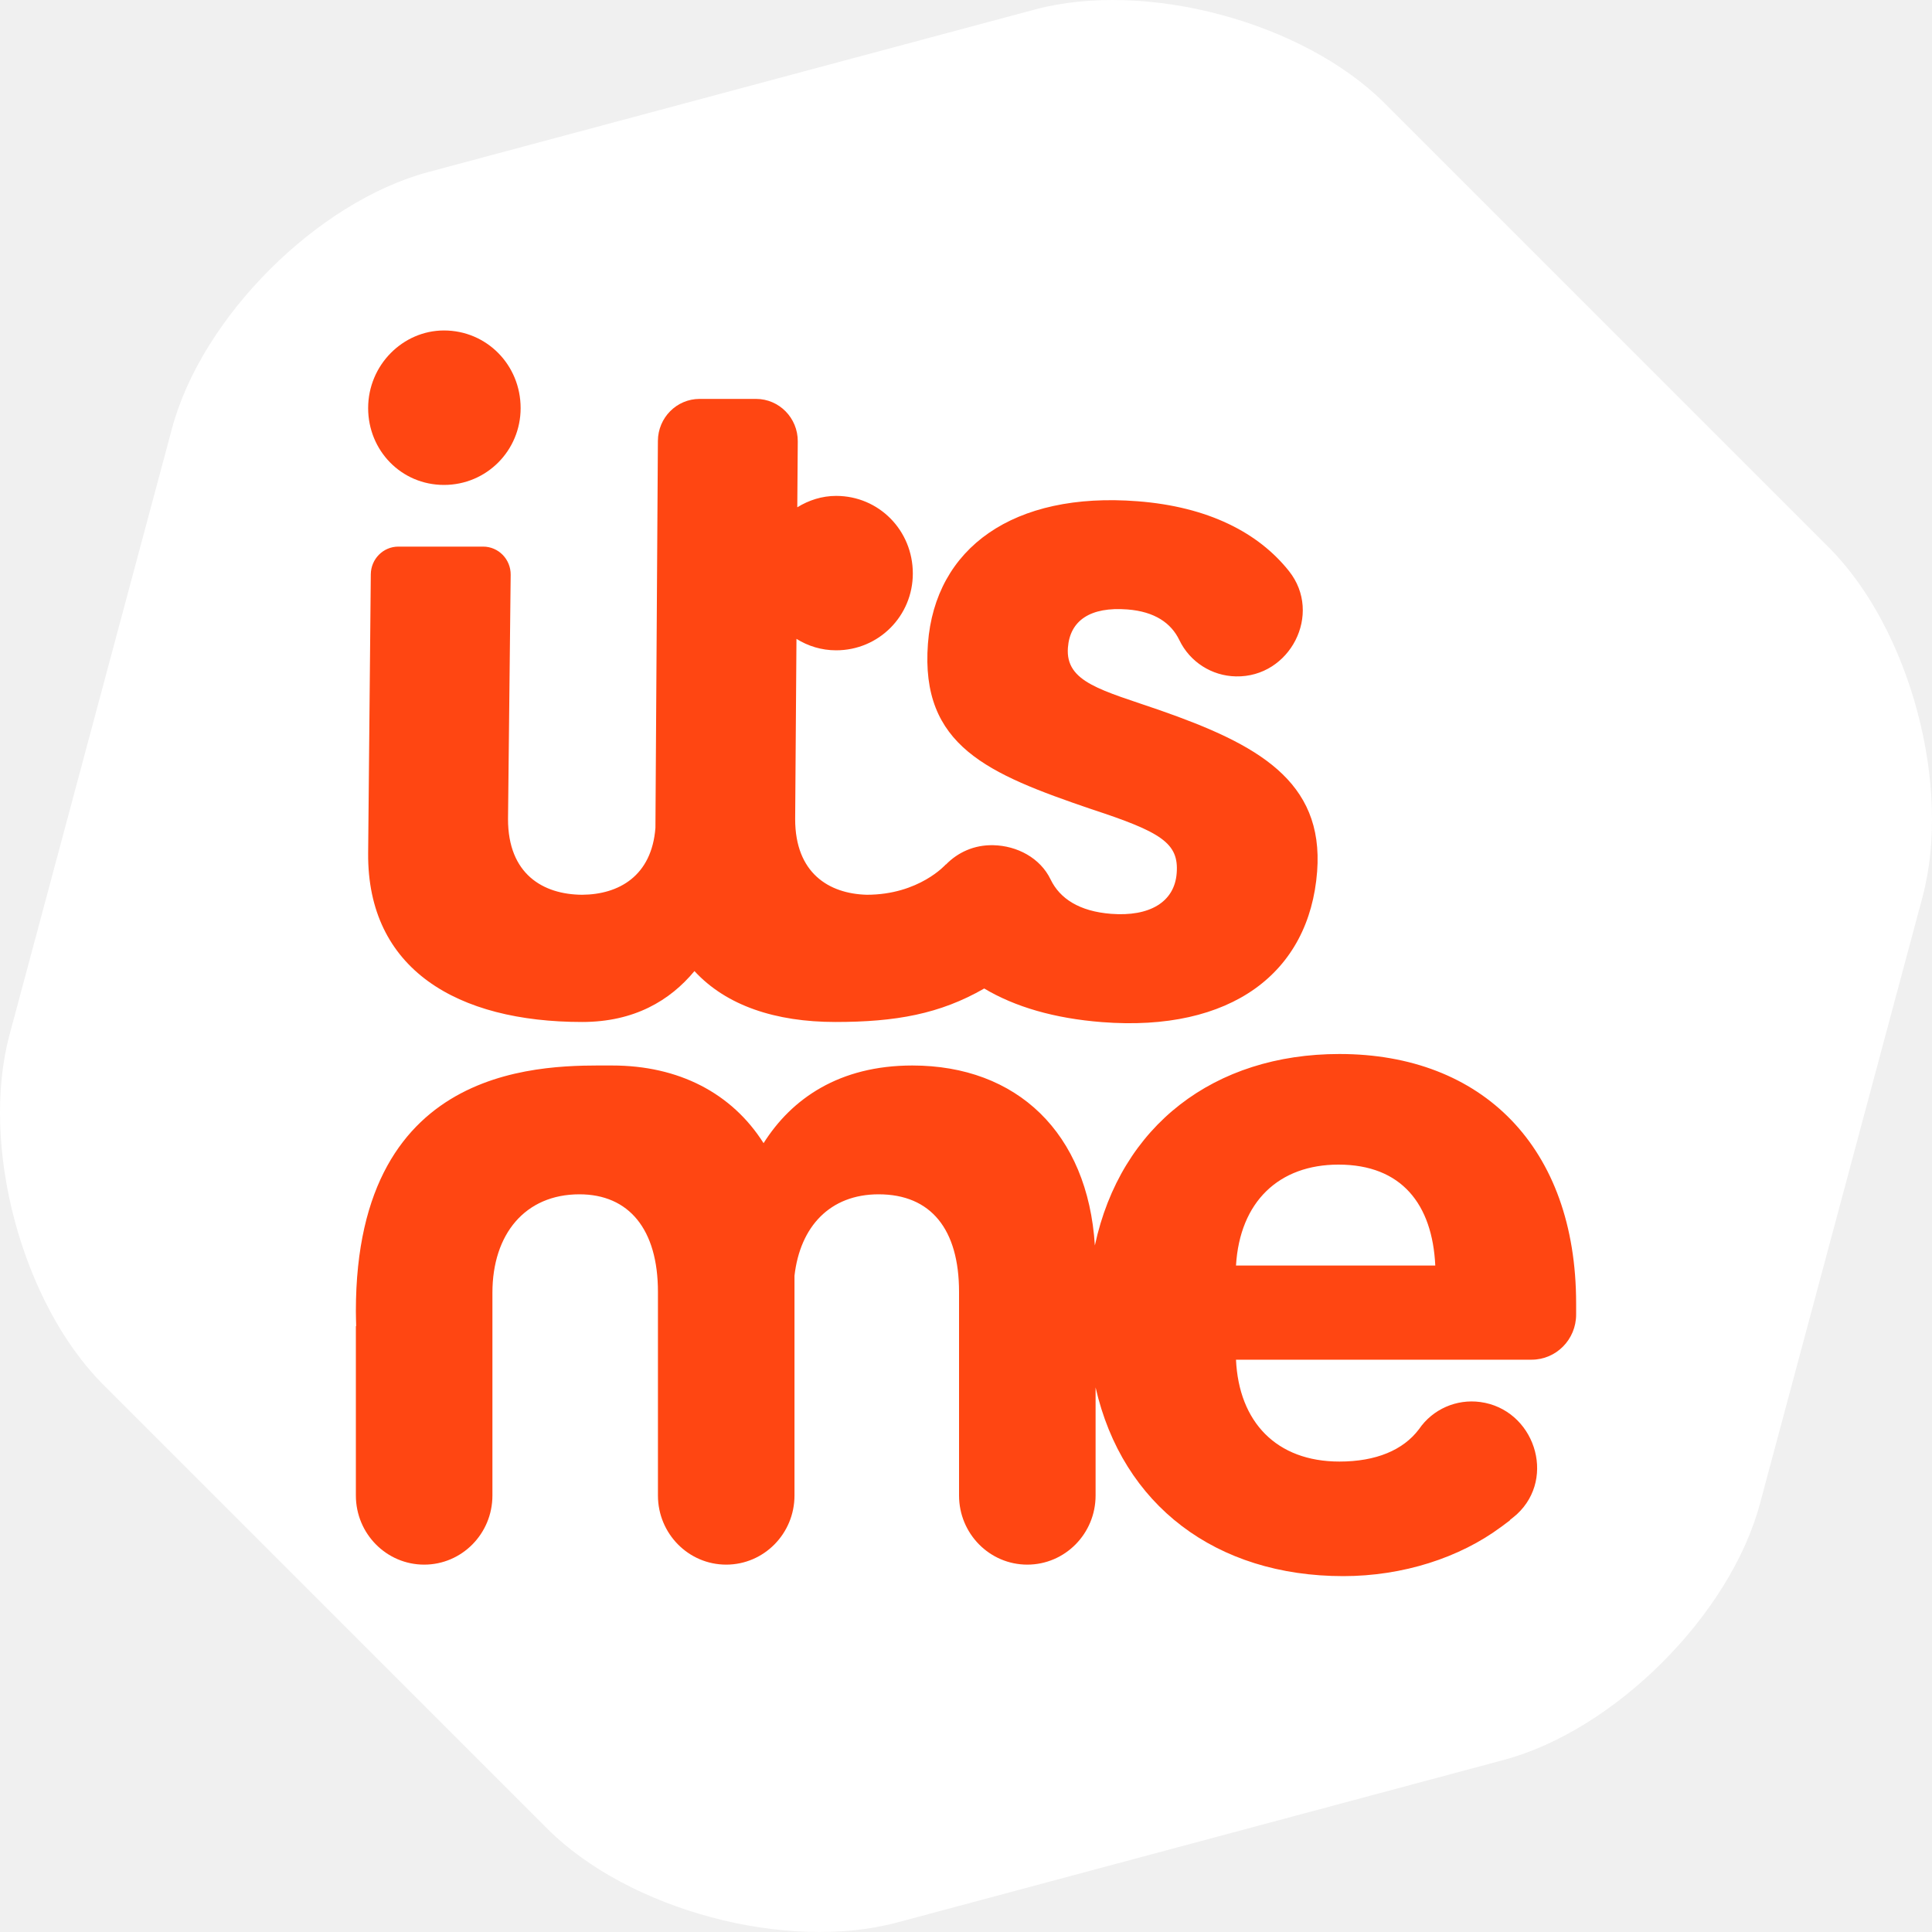
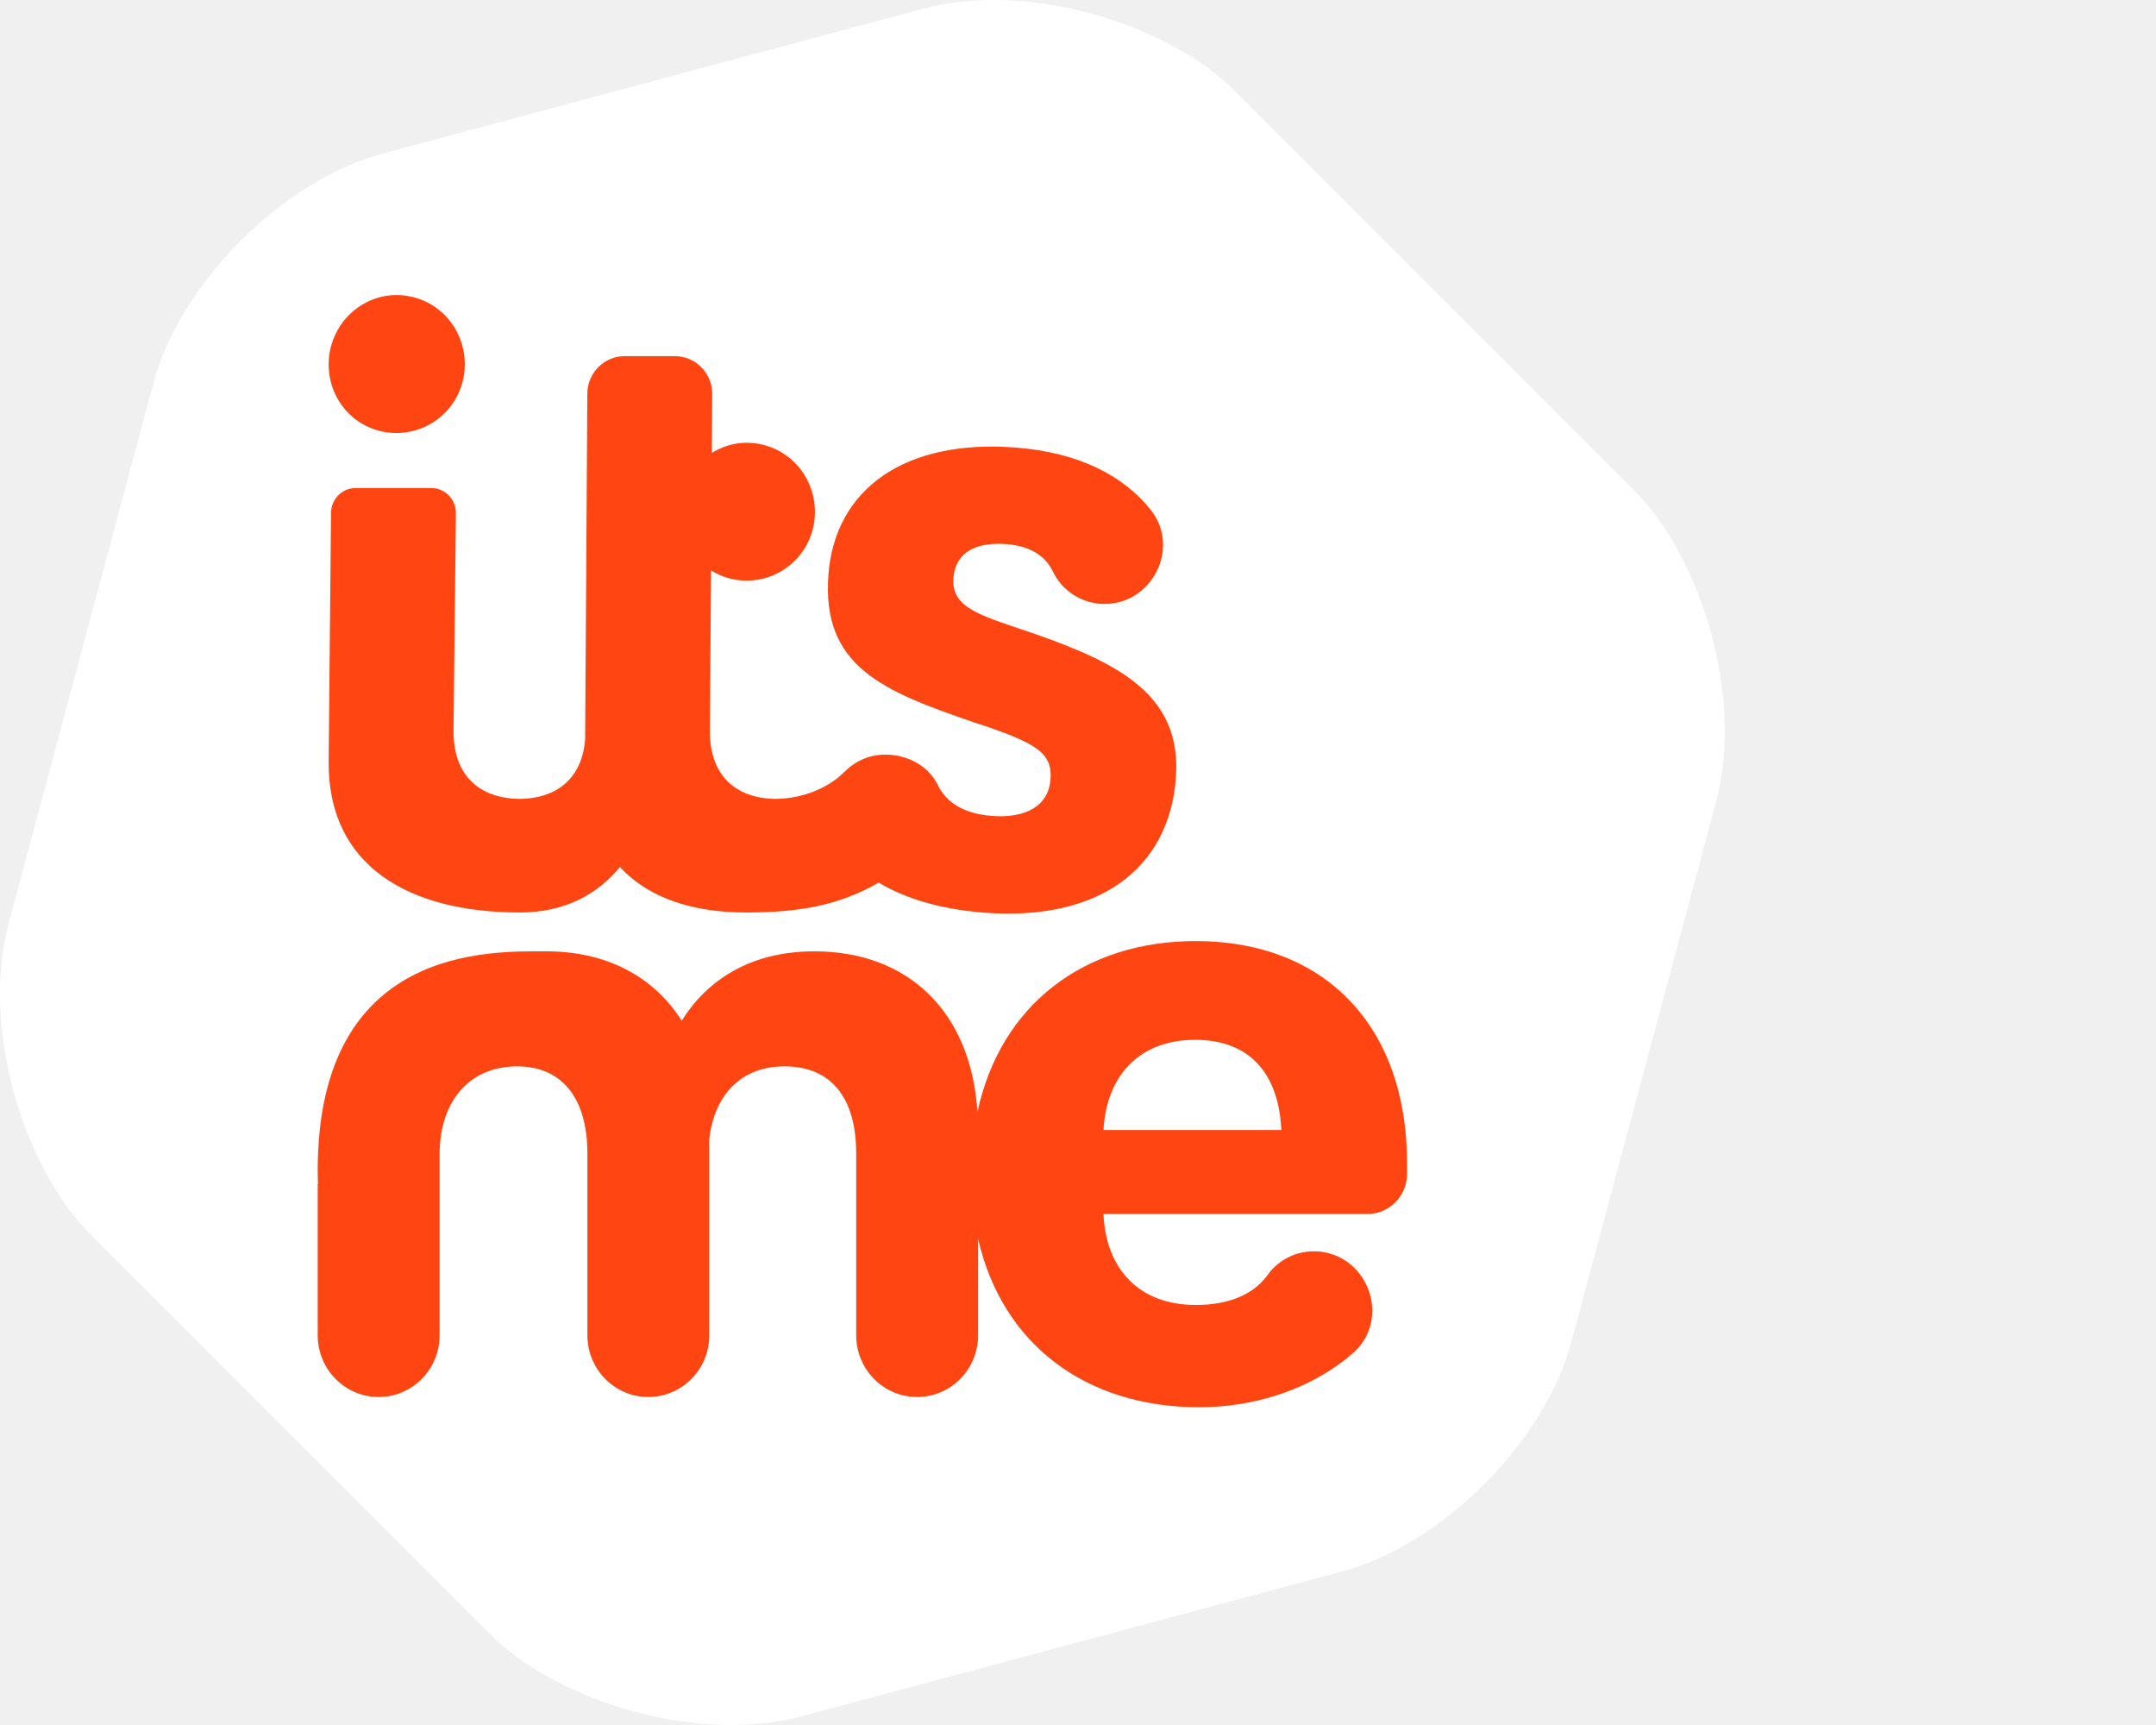
- <svg xmlns="http://www.w3.org/2000/svg" version="1.1" style="margin-right: .5em;" width="20" height="20">
+ <svg xmlns="http://www.w3.org/2000/svg" version="1.1" style="margin-right: .5em;" width="25" height="20">
  <g id="itsme_logo" transform="scale(0.5,0.5)">
    <path d="M37.86,11.33 L28.67,2.14 C26.985,0.455 23.723,-0.419 21.422,0.198 L8.868,3.562 C6.566,4.178 4.178,6.566 3.562,8.868 L0.198,21.422 C-0.419,23.723 0.455,26.985 2.14,28.67 L11.33,37.86 C13.015,39.545 16.277,40.419 18.578,39.802 L31.132,36.438 C33.434,35.822 35.822,33.434 36.438,31.132 L39.802,18.578 C40.419,16.277 39.545,13.015 37.86,11.33" id="Fill-1" fill="#FFFFFF" />
    <path d="M10.573,11.9 L10.518,16.959 C10.518,18.098 11.244,18.52 12.052,18.525 C12.813,18.52 13.493,18.136 13.57,17.14 L13.621,9.128 C13.624,8.647 14.01,8.259 14.484,8.259 L15.653,8.259 C16.132,8.259 16.52,8.654 16.517,9.139 L16.507,10.503 C16.745,10.356 17.019,10.267 17.311,10.267 C18.195,10.267 18.899,10.979 18.899,11.874 C18.899,12.752 18.195,13.464 17.311,13.464 C17.006,13.464 16.727,13.375 16.49,13.227 L16.463,16.959 C16.463,18.074 17.159,18.504 17.946,18.525 C19.03,18.525 19.582,17.897 19.582,17.897 L19.585,17.899 C19.827,17.651 20.164,17.49 20.564,17.499 L20.566,17.499 C21.056,17.51 21.536,17.761 21.751,18.207 C21.942,18.604 22.346,18.869 23.005,18.92 C23.797,18.981 24.317,18.679 24.362,18.078 C24.41,17.457 24.049,17.228 22.593,16.752 C20.459,16.022 19.051,15.449 19.212,13.325 C19.362,11.342 20.982,10.178 23.553,10.378 C25.017,10.491 26.056,11.029 26.688,11.825 C27.39,12.71 26.708,14.029 25.587,14.004 C25.089,13.994 24.636,13.706 24.418,13.254 C24.247,12.898 23.906,12.662 23.343,12.618 C22.572,12.558 22.152,12.848 22.11,13.409 C22.055,14.13 22.819,14.29 24.021,14.707 C26.017,15.405 27.412,16.159 27.27,18.042 C27.11,20.146 25.486,21.369 22.816,21.162 C21.83,21.085 21.016,20.847 20.377,20.466 C19.459,20.994 18.543,21.159 17.296,21.159 C16.058,21.159 15.037,20.821 14.378,20.105 C13.87,20.717 13.13,21.159 12.052,21.159 C9.474,21.159 7.602,20.073 7.622,17.662 L7.677,11.89 C7.68,11.573 7.934,11.317 8.247,11.317 L10.003,11.317 C10.32,11.317 10.576,11.579 10.573,11.9 Z M9.192,10.04 C8.308,10.04 7.622,9.327 7.622,8.45 C7.622,7.555 8.344,6.842 9.192,6.842 C10.076,6.842 10.779,7.555 10.779,8.45 C10.779,9.327 10.076,10.04 9.192,10.04 Z M27.732,21.822 C30.688,21.822 32.632,23.751 32.632,26.986 L32.632,27.217 C32.632,27.733 32.219,28.151 31.71,28.151 L25.59,28.151 C25.649,29.437 26.423,30.26 27.732,30.26 C28.494,30.26 29.053,30.02 29.376,29.593 C29.377,29.592 29.378,29.59 29.379,29.589 C29.662,29.175 30.154,28.961 30.646,29.027 C31.758,29.176 32.234,30.585 31.406,31.351 C31.362,31.392 31.312,31.428 31.265,31.467 C31.263,31.47 31.262,31.476 31.259,31.479 C31.228,31.504 31.193,31.527 31.161,31.552 C31.133,31.573 31.105,31.596 31.075,31.616 C30.222,32.249 29.048,32.632 27.811,32.632 C25.179,32.632 23.239,31.168 22.683,28.725 L22.683,30.963 C22.683,31.753 22.05,32.394 21.269,32.394 C20.489,32.394 19.856,31.753 19.856,30.963 L19.856,26.747 C19.856,25.452 19.275,24.727 18.191,24.727 C17.184,24.727 16.565,25.394 16.449,26.413 L16.449,30.963 C16.449,31.753 15.816,32.394 15.035,32.394 C14.255,32.394 13.622,31.753 13.622,30.963 L13.622,26.747 C13.622,25.452 13.022,24.727 11.996,24.727 C10.873,24.727 10.195,25.55 10.195,26.766 L10.195,30.963 C10.195,31.754 9.562,32.394 8.782,32.394 C8.002,32.394 7.368,31.754 7.368,30.963 L7.368,27.459 L7.374,27.452 C7.372,27.352 7.368,27.253 7.368,27.145 C7.368,21.902 11.397,22.06 12.673,22.06 C14.048,22.06 15.151,22.629 15.809,23.668 C16.39,22.746 17.378,22.06 18.888,22.06 C21.053,22.06 22.521,23.453 22.668,25.786 C23.203,23.297 25.144,21.822 27.732,21.822 Z M25.59,26.202 L29.716,26.202 C29.656,24.936 29.021,24.112 27.712,24.112 C26.482,24.112 25.669,24.876 25.59,26.202 Z" id="Combined-Shape" fill="#FF4612" />
  </g>
</svg>
